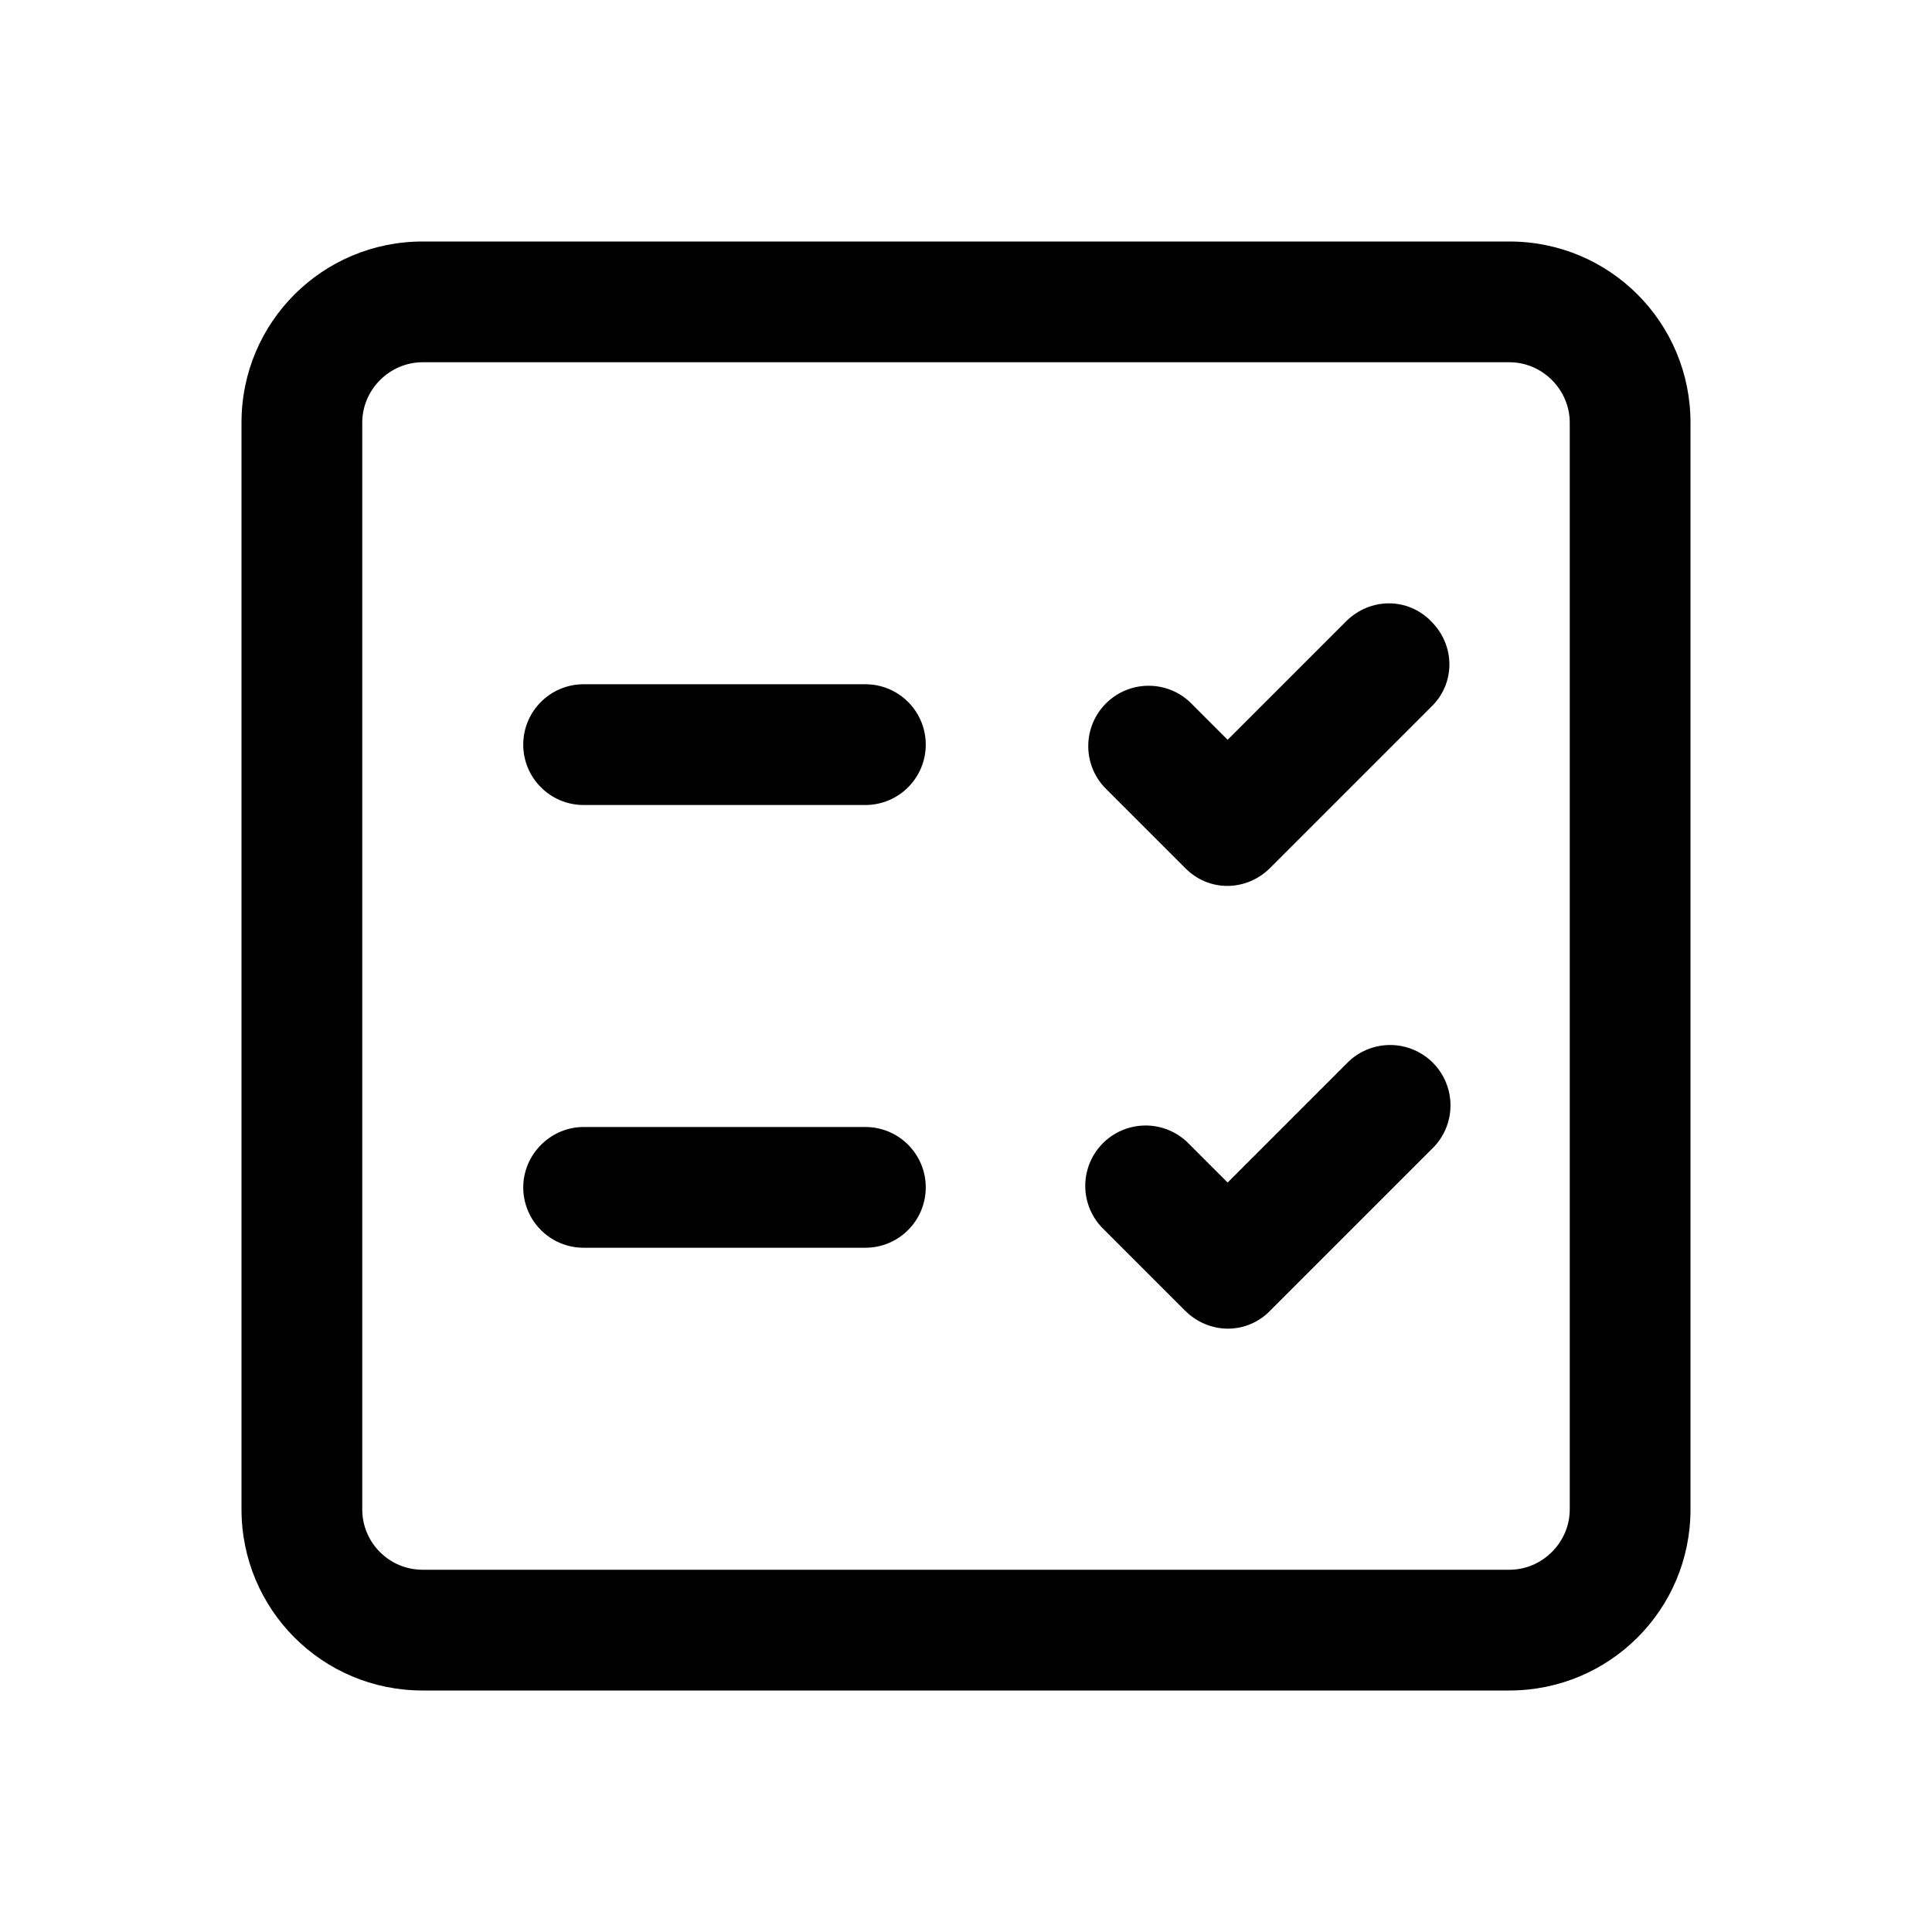
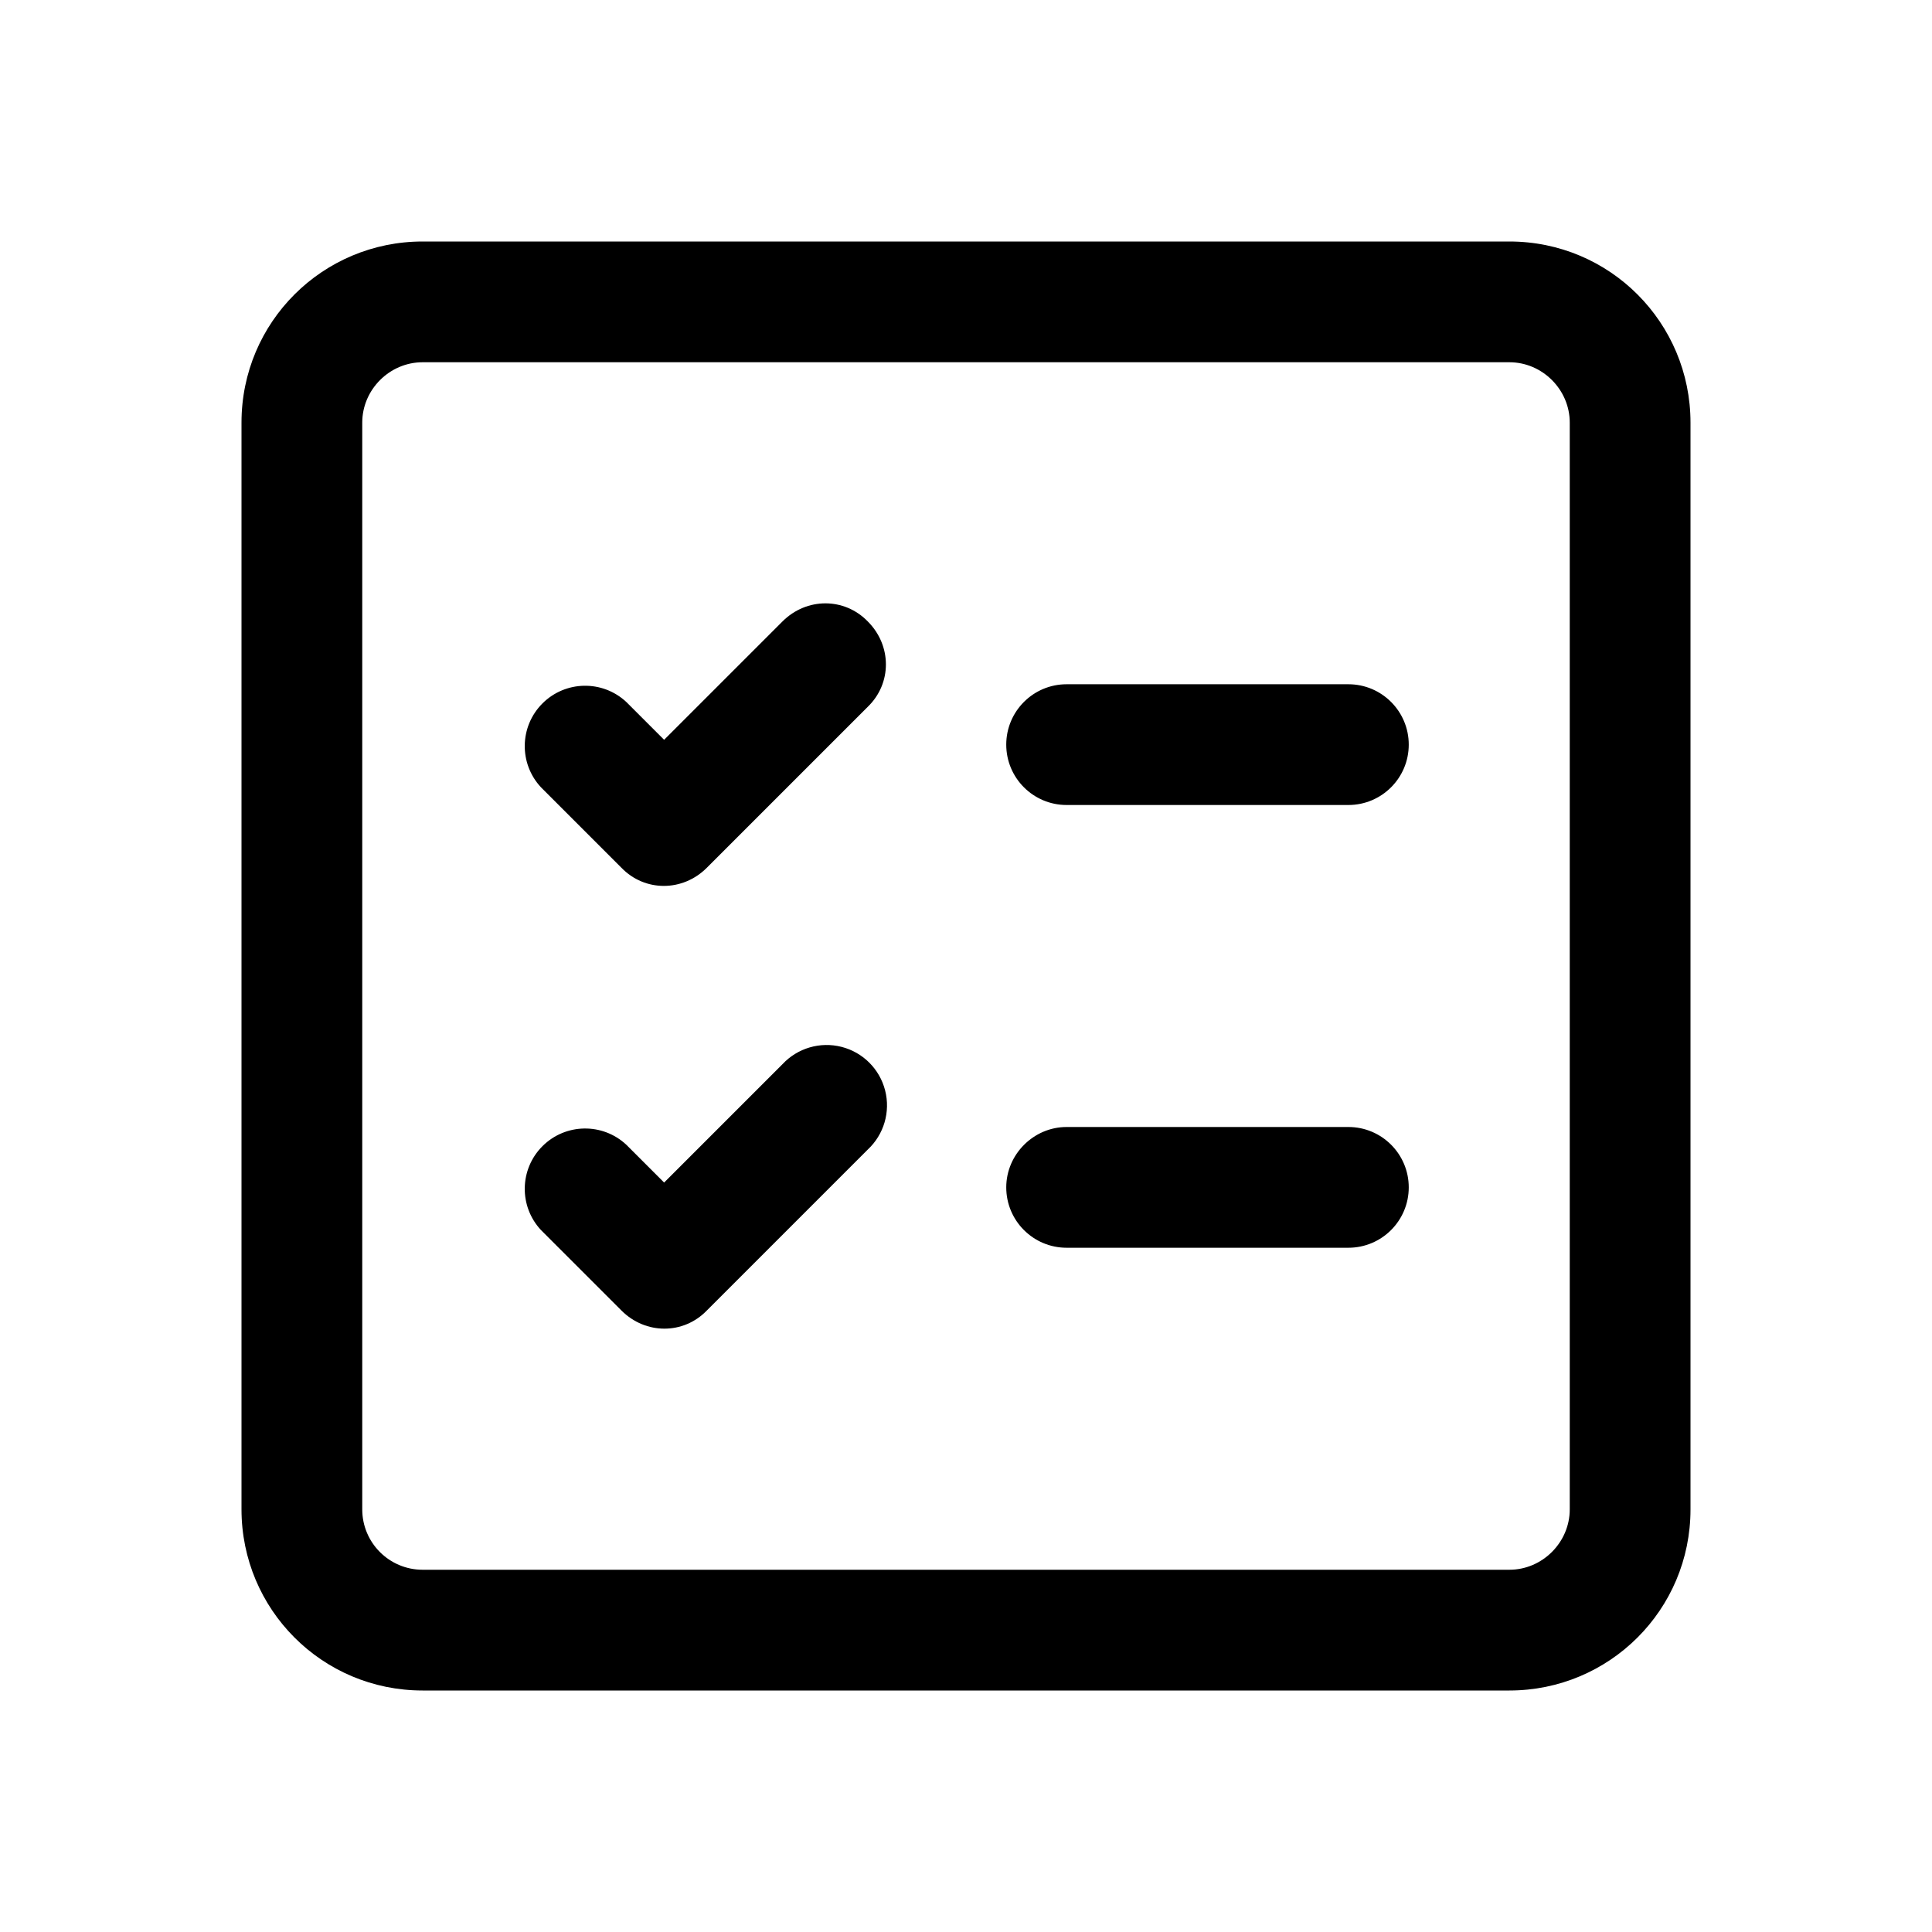
<svg xmlns="http://www.w3.org/2000/svg" viewBox="0 0 24 24">
-   <path d="M6.5 14.75c0-.41.34-.75.75-.75h3.5a.75.75 0 010 1.5h-3.5a.75.75 0 01-.75-.75zm.75-6.25a.75.75 0 000 1.5h3.5a.75.75 0 000-1.5h-3.5zm10.53-.78c.3.3.3.77 0 1.06l-2 2c-.3.3-.77.3-1.06 0l-1-1a.75.75 0 011.06-1.06l.47.47 1.47-1.47c.3-.3.77-.3 1.06 0zm0 6.56a.75.75 0 10-1.06-1.06l-1.47 1.47-.47-.47a.75.75 0 10-1.06 1.06l1 1c.3.3.77.3 1.06 0l2-2zM5.25 3C4.01 3 3 4 3 5.25v13.5C3 19.99 4 21 5.25 21h13.5c1.24 0 2.25-1 2.25-2.25V5.25C21 4.01 20 3 18.75 3H5.25zM4.5 5.25c0-.41.34-.75.75-.75h13.5c.41 0 .75.34.75.75v13.5c0 .41-.34.75-.75.75H5.25a.75.75 0 01-.75-.75V5.25z" />
+   <path d="M13.25 8.5a.75.75 0 000 1.5h3.5a.75.75 0 000-1.5h-3.5zm-.75 6.25c0-.41.34-.75.75-.75h3.5a.75.75 0 110 1.5h-3.5a.75.75 0 01-.75-.75zm-1.72-7.03c.3.3.3.77 0 1.06l-2 2c-.3.3-.77.3-1.06 0l-1-1a.75.75 0 011.06-1.06l.47.47 1.47-1.47c.3-.3.77-.3 1.06 0zm0 6.56a.75.75 0 10-1.06-1.06l-1.47 1.47-.47-.47a.75.75 0 00-1.06 1.06l1 1c.3.3.77.3 1.06 0l2-2zM5.25 3C4.01 3 3 4 3 5.25v13.5C3 19.99 4 21 5.25 21h13.5c1.24 0 2.25-1 2.25-2.25V5.25C21 4.01 20 3 18.75 3H5.25zM4.5 5.25c0-.41.34-.75.75-.75h13.5c.41 0 .75.34.75.75v13.5c0 .41-.34.75-.75.75H5.25a.75.75 0 01-.75-.75V5.25z" />
</svg>
